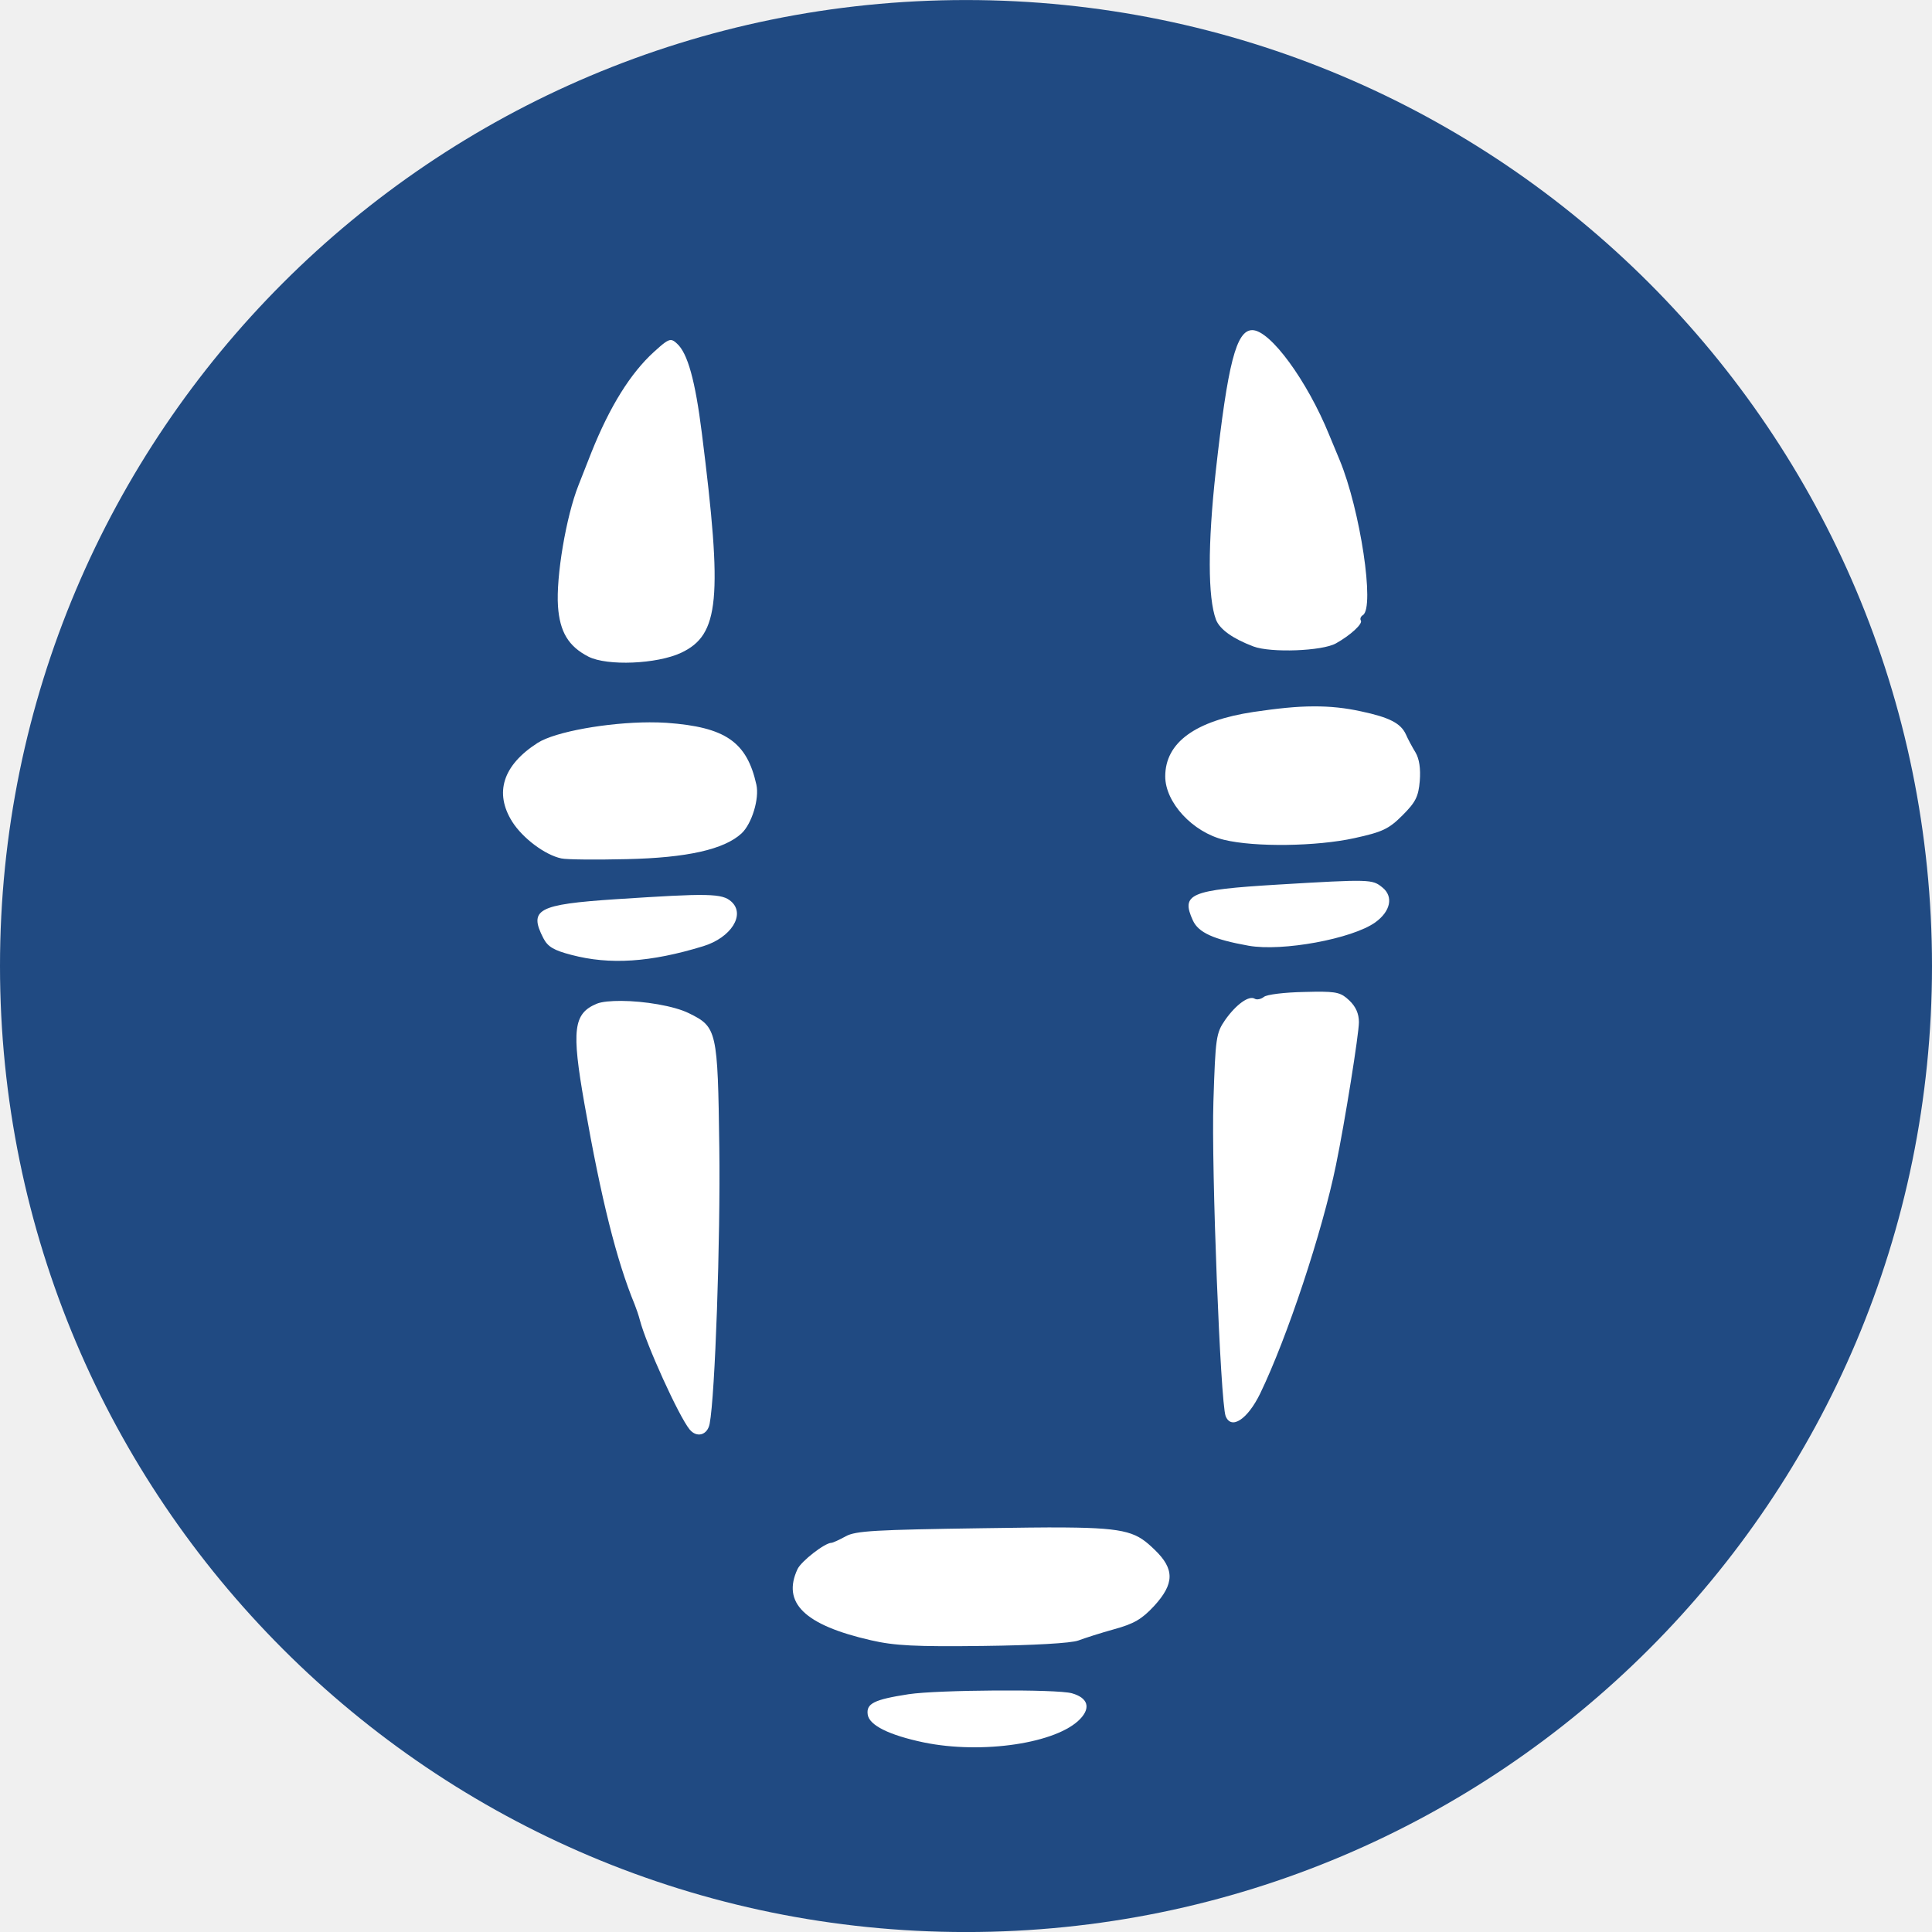
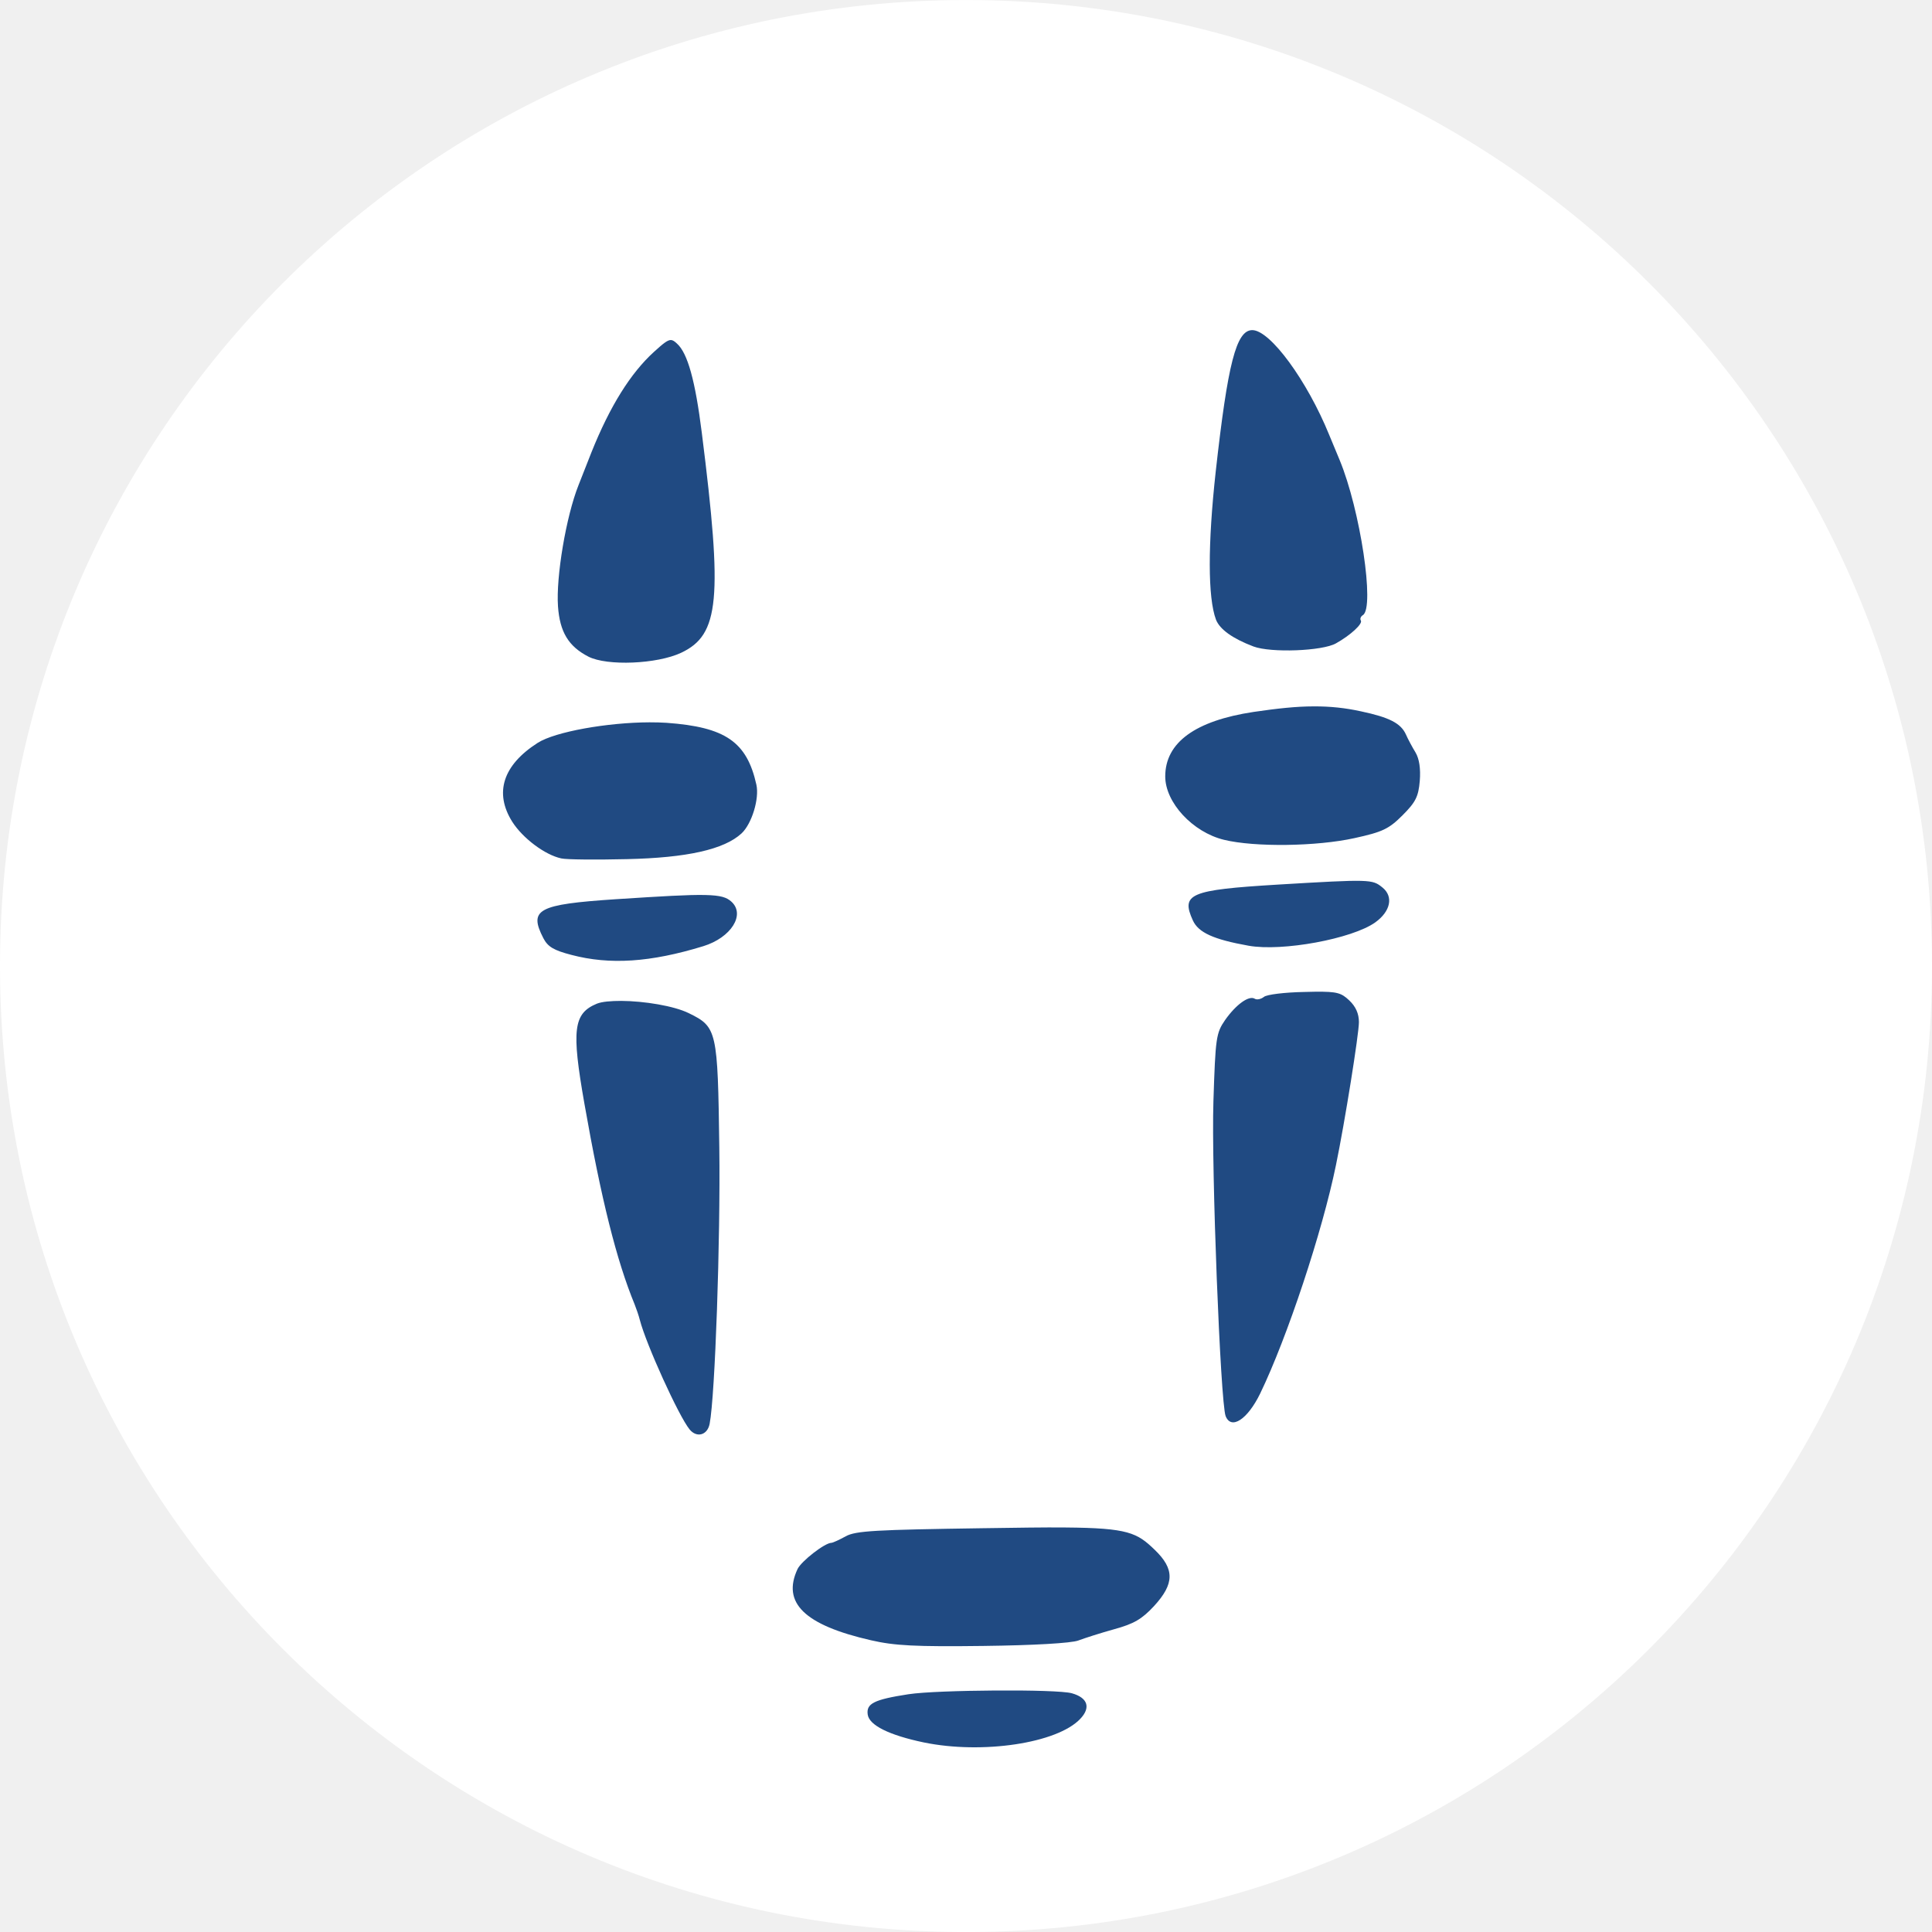
- <svg xmlns="http://www.w3.org/2000/svg" width="16" height="16" viewBox="0 0 16 16" version="1.1" id="svg8">
+ <svg xmlns="http://www.w3.org/2000/svg" width="1024" height="1024" viewBox="0 0 16 16" version="1.1" id="svg8">
  <defs id="defs2" />
  <g id="layer1" transform="translate(0,-292.7667)">
-     <circle style="fill:#204a82;fill-opacity:1;stroke:none" id="path827" cx="8" cy="300.767" r="8" />
-     <path style="opacity:1;fill:#ffffff;fill-opacity:1;stroke:none;stroke-width:0.642;stroke-linejoin:round;stroke-miterlimit:4;stroke-dasharray:none;stroke-opacity:1" d="M 10.371 2.734 C 10.238 2.734 10.168 3.008 10.068 3.906 C 10.002 4.506 10.002 4.949 10.07 5.131 C 10.101 5.212 10.209 5.289 10.381 5.354 C 10.526 5.408 10.951 5.392 11.064 5.328 C 11.184 5.261 11.287 5.166 11.27 5.139 C 11.261 5.125 11.269 5.105 11.287 5.094 C 11.387 5.032 11.265 4.221 11.094 3.809 C 11.072 3.756 11.033 3.663 11.008 3.602 C 10.825 3.152 10.519 2.734 10.371 2.734 z M 5.557 2.816 C 5.529 2.815 5.494 2.843 5.416 2.914 C 5.222 3.09 5.05 3.366 4.898 3.746 C 4.884 3.781 4.836 3.903 4.791 4.018 C 4.688 4.277 4.604 4.777 4.621 5.021 C 4.636 5.234 4.708 5.353 4.873 5.438 C 5.028 5.517 5.441 5.5 5.641 5.406 C 5.958 5.257 5.986 4.962 5.812 3.584 C 5.758 3.154 5.695 2.925 5.607 2.846 C 5.587 2.827 5.573 2.817 5.557 2.816 z M 10.877 5.85 C 10.736 5.85 10.578 5.867 10.381 5.896 C 9.899 5.969 9.65 6.149 9.65 6.43 C 9.65 6.646 9.877 6.892 10.137 6.955 C 10.392 7.017 10.904 7.01 11.217 6.941 C 11.45 6.89 11.502 6.865 11.615 6.752 C 11.724 6.643 11.747 6.597 11.758 6.467 C 11.766 6.365 11.754 6.285 11.723 6.232 C 11.696 6.188 11.66 6.121 11.643 6.082 C 11.601 5.99 11.507 5.941 11.271 5.891 C 11.143 5.863 11.018 5.849 10.877 5.85 z M 5.379 5.982 C 5.034 5.983 4.599 6.059 4.453 6.152 C 4.164 6.337 4.092 6.566 4.242 6.805 C 4.329 6.942 4.513 7.08 4.648 7.109 C 4.691 7.119 4.936 7.121 5.191 7.115 C 5.689 7.104 5.997 7.035 6.141 6.902 C 6.226 6.823 6.29 6.614 6.264 6.498 C 6.185 6.143 6.007 6.021 5.52 5.986 C 5.475 5.983 5.428 5.982 5.379 5.982 z M 11.271 7.295 C 11.161 7.292 10.964 7.303 10.58 7.326 C 9.854 7.37 9.778 7.402 9.879 7.623 C 9.925 7.723 10.049 7.78 10.34 7.832 C 10.619 7.882 11.198 7.775 11.389 7.639 C 11.516 7.548 11.542 7.425 11.449 7.35 C 11.406 7.315 11.382 7.298 11.271 7.295 z M 5.838 7.412 C 5.704 7.409 5.484 7.422 5.098 7.447 C 4.453 7.49 4.377 7.531 4.5 7.77 C 4.537 7.841 4.586 7.87 4.732 7.908 C 5.05 7.992 5.387 7.97 5.824 7.836 C 6.055 7.765 6.175 7.574 6.057 7.467 C 6.018 7.432 5.972 7.415 5.838 7.412 z M 10.891 8.213 C 10.864 8.213 10.834 8.214 10.801 8.215 C 10.64 8.218 10.49 8.236 10.467 8.256 C 10.443 8.275 10.408 8.282 10.391 8.271 C 10.343 8.242 10.237 8.318 10.146 8.447 C 10.071 8.556 10.066 8.593 10.049 9.121 C 10.031 9.669 10.107 11.612 10.15 11.727 C 10.196 11.844 10.331 11.756 10.436 11.541 C 10.659 11.08 10.951 10.201 11.064 9.648 C 11.137 9.295 11.254 8.563 11.254 8.465 C 11.254 8.395 11.228 8.336 11.174 8.285 C 11.109 8.224 11.077 8.211 10.891 8.213 z M 5.145 8.289 C 5.059 8.289 4.986 8.295 4.943 8.312 C 4.748 8.393 4.732 8.528 4.84 9.141 C 4.979 9.932 5.106 10.439 5.256 10.803 C 5.27 10.838 5.29 10.896 5.299 10.932 C 5.351 11.133 5.621 11.728 5.711 11.838 C 5.77 11.91 5.859 11.886 5.877 11.791 C 5.922 11.559 5.967 10.265 5.957 9.504 C 5.944 8.533 5.938 8.505 5.705 8.391 C 5.582 8.33 5.333 8.29 5.145 8.289 z M 8.824 12.65 C 8.651 12.648 8.429 12.652 8.139 12.656 C 7.253 12.669 7.086 12.677 7.004 12.723 C 6.951 12.752 6.897 12.777 6.885 12.777 C 6.83 12.778 6.637 12.928 6.605 12.994 C 6.474 13.274 6.662 13.458 7.213 13.584 C 7.408 13.629 7.582 13.638 8.143 13.631 C 8.56 13.626 8.871 13.608 8.93 13.586 C 8.983 13.566 9.117 13.523 9.229 13.492 C 9.389 13.448 9.456 13.41 9.557 13.301 C 9.727 13.116 9.729 12.994 9.562 12.834 C 9.417 12.694 9.343 12.654 8.824 12.65 z M 8.244 14 C 7.952 14.002 7.647 14.012 7.523 14.031 C 7.238 14.075 7.173 14.108 7.186 14.199 C 7.198 14.288 7.364 14.37 7.65 14.43 C 8.135 14.53 8.757 14.437 8.947 14.234 C 9.035 14.141 9.008 14.06 8.877 14.023 C 8.813 14.005 8.536 13.998 8.244 14 z " transform="translate(0,292.7667)" id="path853" />
+     <circle style="fill:#fff;fill-opacity:1;stroke:none" id="path827" cx="8" cy="300.767" r="8" />
+     <path style="opacity:1;fill:#204a82;fill-opacity:1;stroke:none;stroke-width:0.642;stroke-linejoin:round;stroke-miterlimit:4;stroke-dasharray:none;stroke-opacity:1" d="M 10.371 2.734 C 10.238 2.734 10.168 3.008 10.068 3.906 C 10.002 4.506 10.002 4.949 10.07 5.131 C 10.101 5.212 10.209 5.289 10.381 5.354 C 10.526 5.408 10.951 5.392 11.064 5.328 C 11.184 5.261 11.287 5.166 11.27 5.139 C 11.261 5.125 11.269 5.105 11.287 5.094 C 11.387 5.032 11.265 4.221 11.094 3.809 C 11.072 3.756 11.033 3.663 11.008 3.602 C 10.825 3.152 10.519 2.734 10.371 2.734 z M 5.557 2.816 C 5.529 2.815 5.494 2.843 5.416 2.914 C 5.222 3.09 5.05 3.366 4.898 3.746 C 4.884 3.781 4.836 3.903 4.791 4.018 C 4.688 4.277 4.604 4.777 4.621 5.021 C 4.636 5.234 4.708 5.353 4.873 5.438 C 5.028 5.517 5.441 5.5 5.641 5.406 C 5.958 5.257 5.986 4.962 5.812 3.584 C 5.758 3.154 5.695 2.925 5.607 2.846 C 5.587 2.827 5.573 2.817 5.557 2.816 z M 10.877 5.85 C 10.736 5.85 10.578 5.867 10.381 5.896 C 9.899 5.969 9.65 6.149 9.65 6.43 C 9.65 6.646 9.877 6.892 10.137 6.955 C 10.392 7.017 10.904 7.01 11.217 6.941 C 11.45 6.89 11.502 6.865 11.615 6.752 C 11.724 6.643 11.747 6.597 11.758 6.467 C 11.766 6.365 11.754 6.285 11.723 6.232 C 11.696 6.188 11.66 6.121 11.643 6.082 C 11.601 5.99 11.507 5.941 11.271 5.891 C 11.143 5.863 11.018 5.849 10.877 5.85 z M 5.379 5.982 C 5.034 5.983 4.599 6.059 4.453 6.152 C 4.164 6.337 4.092 6.566 4.242 6.805 C 4.329 6.942 4.513 7.08 4.648 7.109 C 4.691 7.119 4.936 7.121 5.191 7.115 C 5.689 7.104 5.997 7.035 6.141 6.902 C 6.226 6.823 6.29 6.614 6.264 6.498 C 6.185 6.143 6.007 6.021 5.52 5.986 C 5.475 5.983 5.428 5.982 5.379 5.982 z M 11.271 7.295 C 11.161 7.292 10.964 7.303 10.58 7.326 C 9.854 7.37 9.778 7.402 9.879 7.623 C 9.925 7.723 10.049 7.78 10.34 7.832 C 10.619 7.882 11.198 7.775 11.389 7.639 C 11.516 7.548 11.542 7.425 11.449 7.35 C 11.406 7.315 11.382 7.298 11.271 7.295 z M 5.838 7.412 C 5.704 7.409 5.484 7.422 5.098 7.447 C 4.453 7.49 4.377 7.531 4.5 7.77 C 4.537 7.841 4.586 7.87 4.732 7.908 C 5.05 7.992 5.387 7.97 5.824 7.836 C 6.055 7.765 6.175 7.574 6.057 7.467 C 6.018 7.432 5.972 7.415 5.838 7.412 z M 10.891 8.213 C 10.864 8.213 10.834 8.214 10.801 8.215 C 10.64 8.218 10.49 8.236 10.467 8.256 C 10.443 8.275 10.408 8.282 10.391 8.271 C 10.343 8.242 10.237 8.318 10.146 8.447 C 10.071 8.556 10.066 8.593 10.049 9.121 C 10.031 9.669 10.107 11.612 10.15 11.727 C 10.196 11.844 10.331 11.756 10.436 11.541 C 10.659 11.08 10.951 10.201 11.064 9.648 C 11.137 9.295 11.254 8.563 11.254 8.465 C 11.254 8.395 11.228 8.336 11.174 8.285 C 11.109 8.224 11.077 8.211 10.891 8.213 z M 5.145 8.289 C 5.059 8.289 4.986 8.295 4.943 8.312 C 4.748 8.393 4.732 8.528 4.84 9.141 C 4.979 9.932 5.106 10.439 5.256 10.803 C 5.27 10.838 5.29 10.896 5.299 10.932 C 5.351 11.133 5.621 11.728 5.711 11.838 C 5.77 11.91 5.859 11.886 5.877 11.791 C 5.922 11.559 5.967 10.265 5.957 9.504 C 5.944 8.533 5.938 8.505 5.705 8.391 C 5.582 8.33 5.333 8.29 5.145 8.289 z M 8.824 12.65 C 8.651 12.648 8.429 12.652 8.139 12.656 C 7.253 12.669 7.086 12.677 7.004 12.723 C 6.951 12.752 6.897 12.777 6.885 12.777 C 6.83 12.778 6.637 12.928 6.605 12.994 C 6.474 13.274 6.662 13.458 7.213 13.584 C 7.408 13.629 7.582 13.638 8.143 13.631 C 8.56 13.626 8.871 13.608 8.93 13.586 C 8.983 13.566 9.117 13.523 9.229 13.492 C 9.389 13.448 9.456 13.41 9.557 13.301 C 9.727 13.116 9.729 12.994 9.562 12.834 C 9.417 12.694 9.343 12.654 8.824 12.65 z M 8.244 14 C 7.952 14.002 7.647 14.012 7.523 14.031 C 7.238 14.075 7.173 14.108 7.186 14.199 C 7.198 14.288 7.364 14.37 7.65 14.43 C 8.135 14.53 8.757 14.437 8.947 14.234 C 9.035 14.141 9.008 14.06 8.877 14.023 C 8.813 14.005 8.536 13.998 8.244 14 z " transform="translate(0,292.7667)" id="path853" />
  </g>
</svg>
